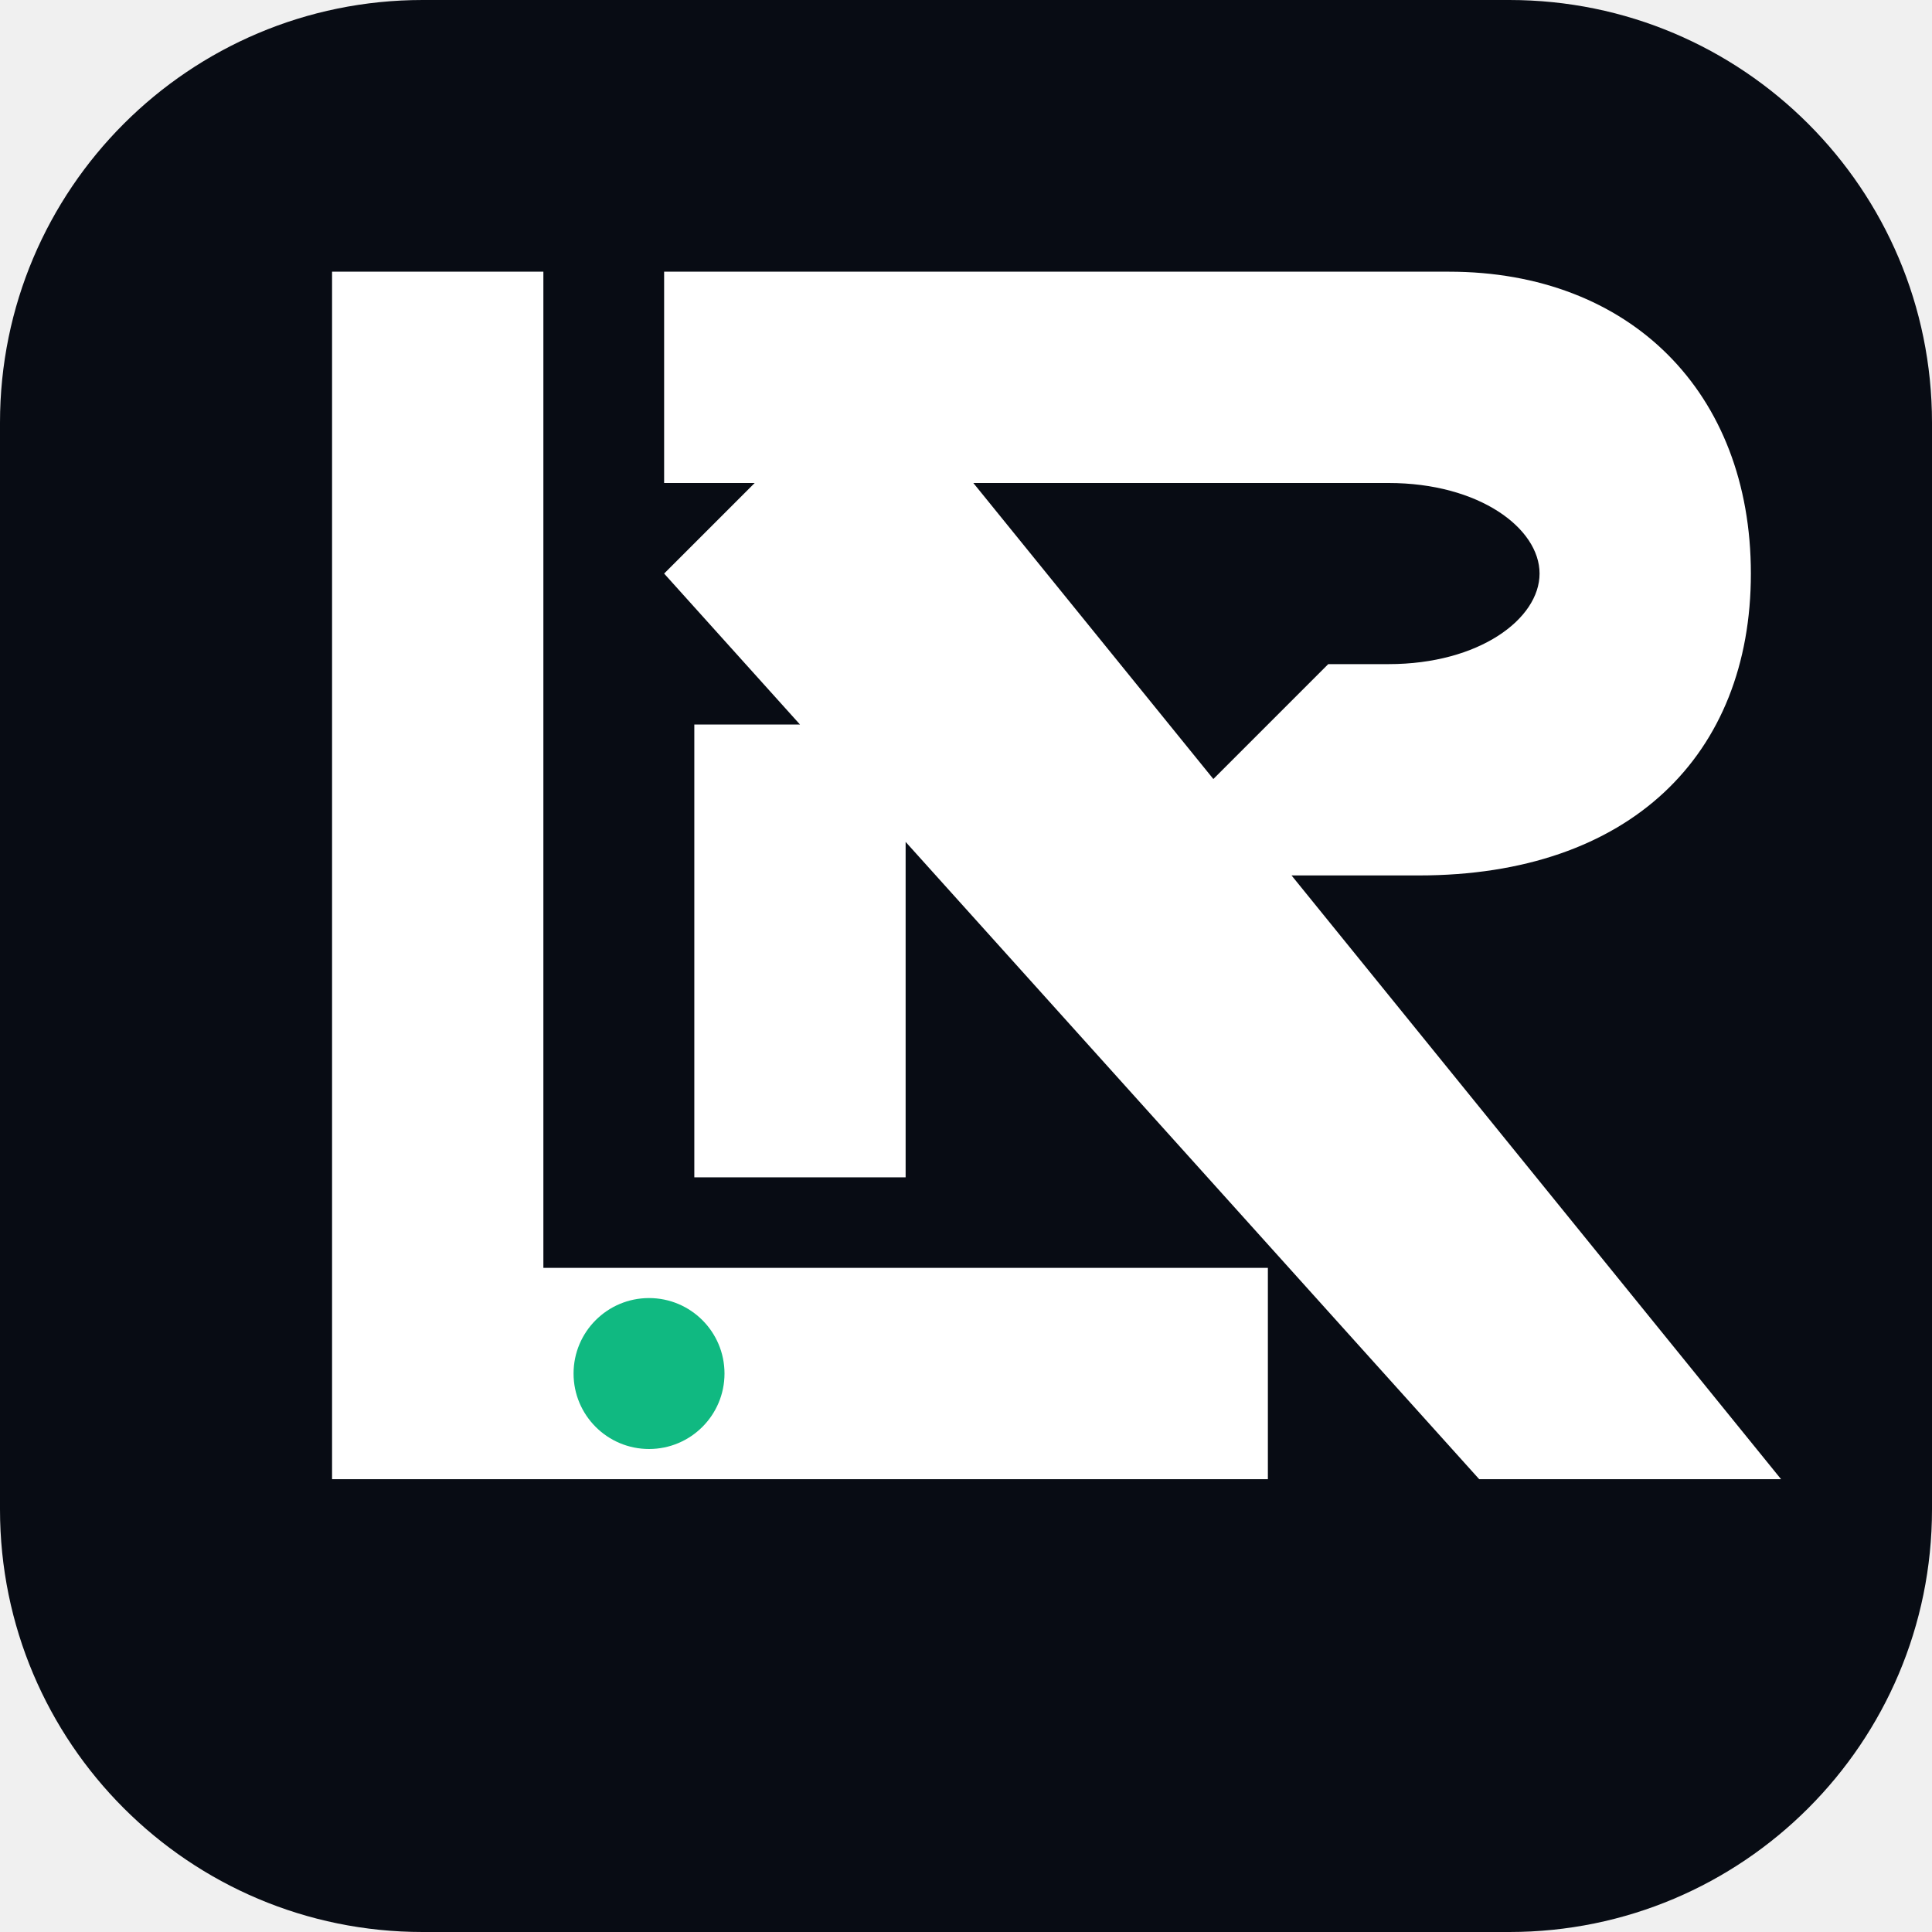
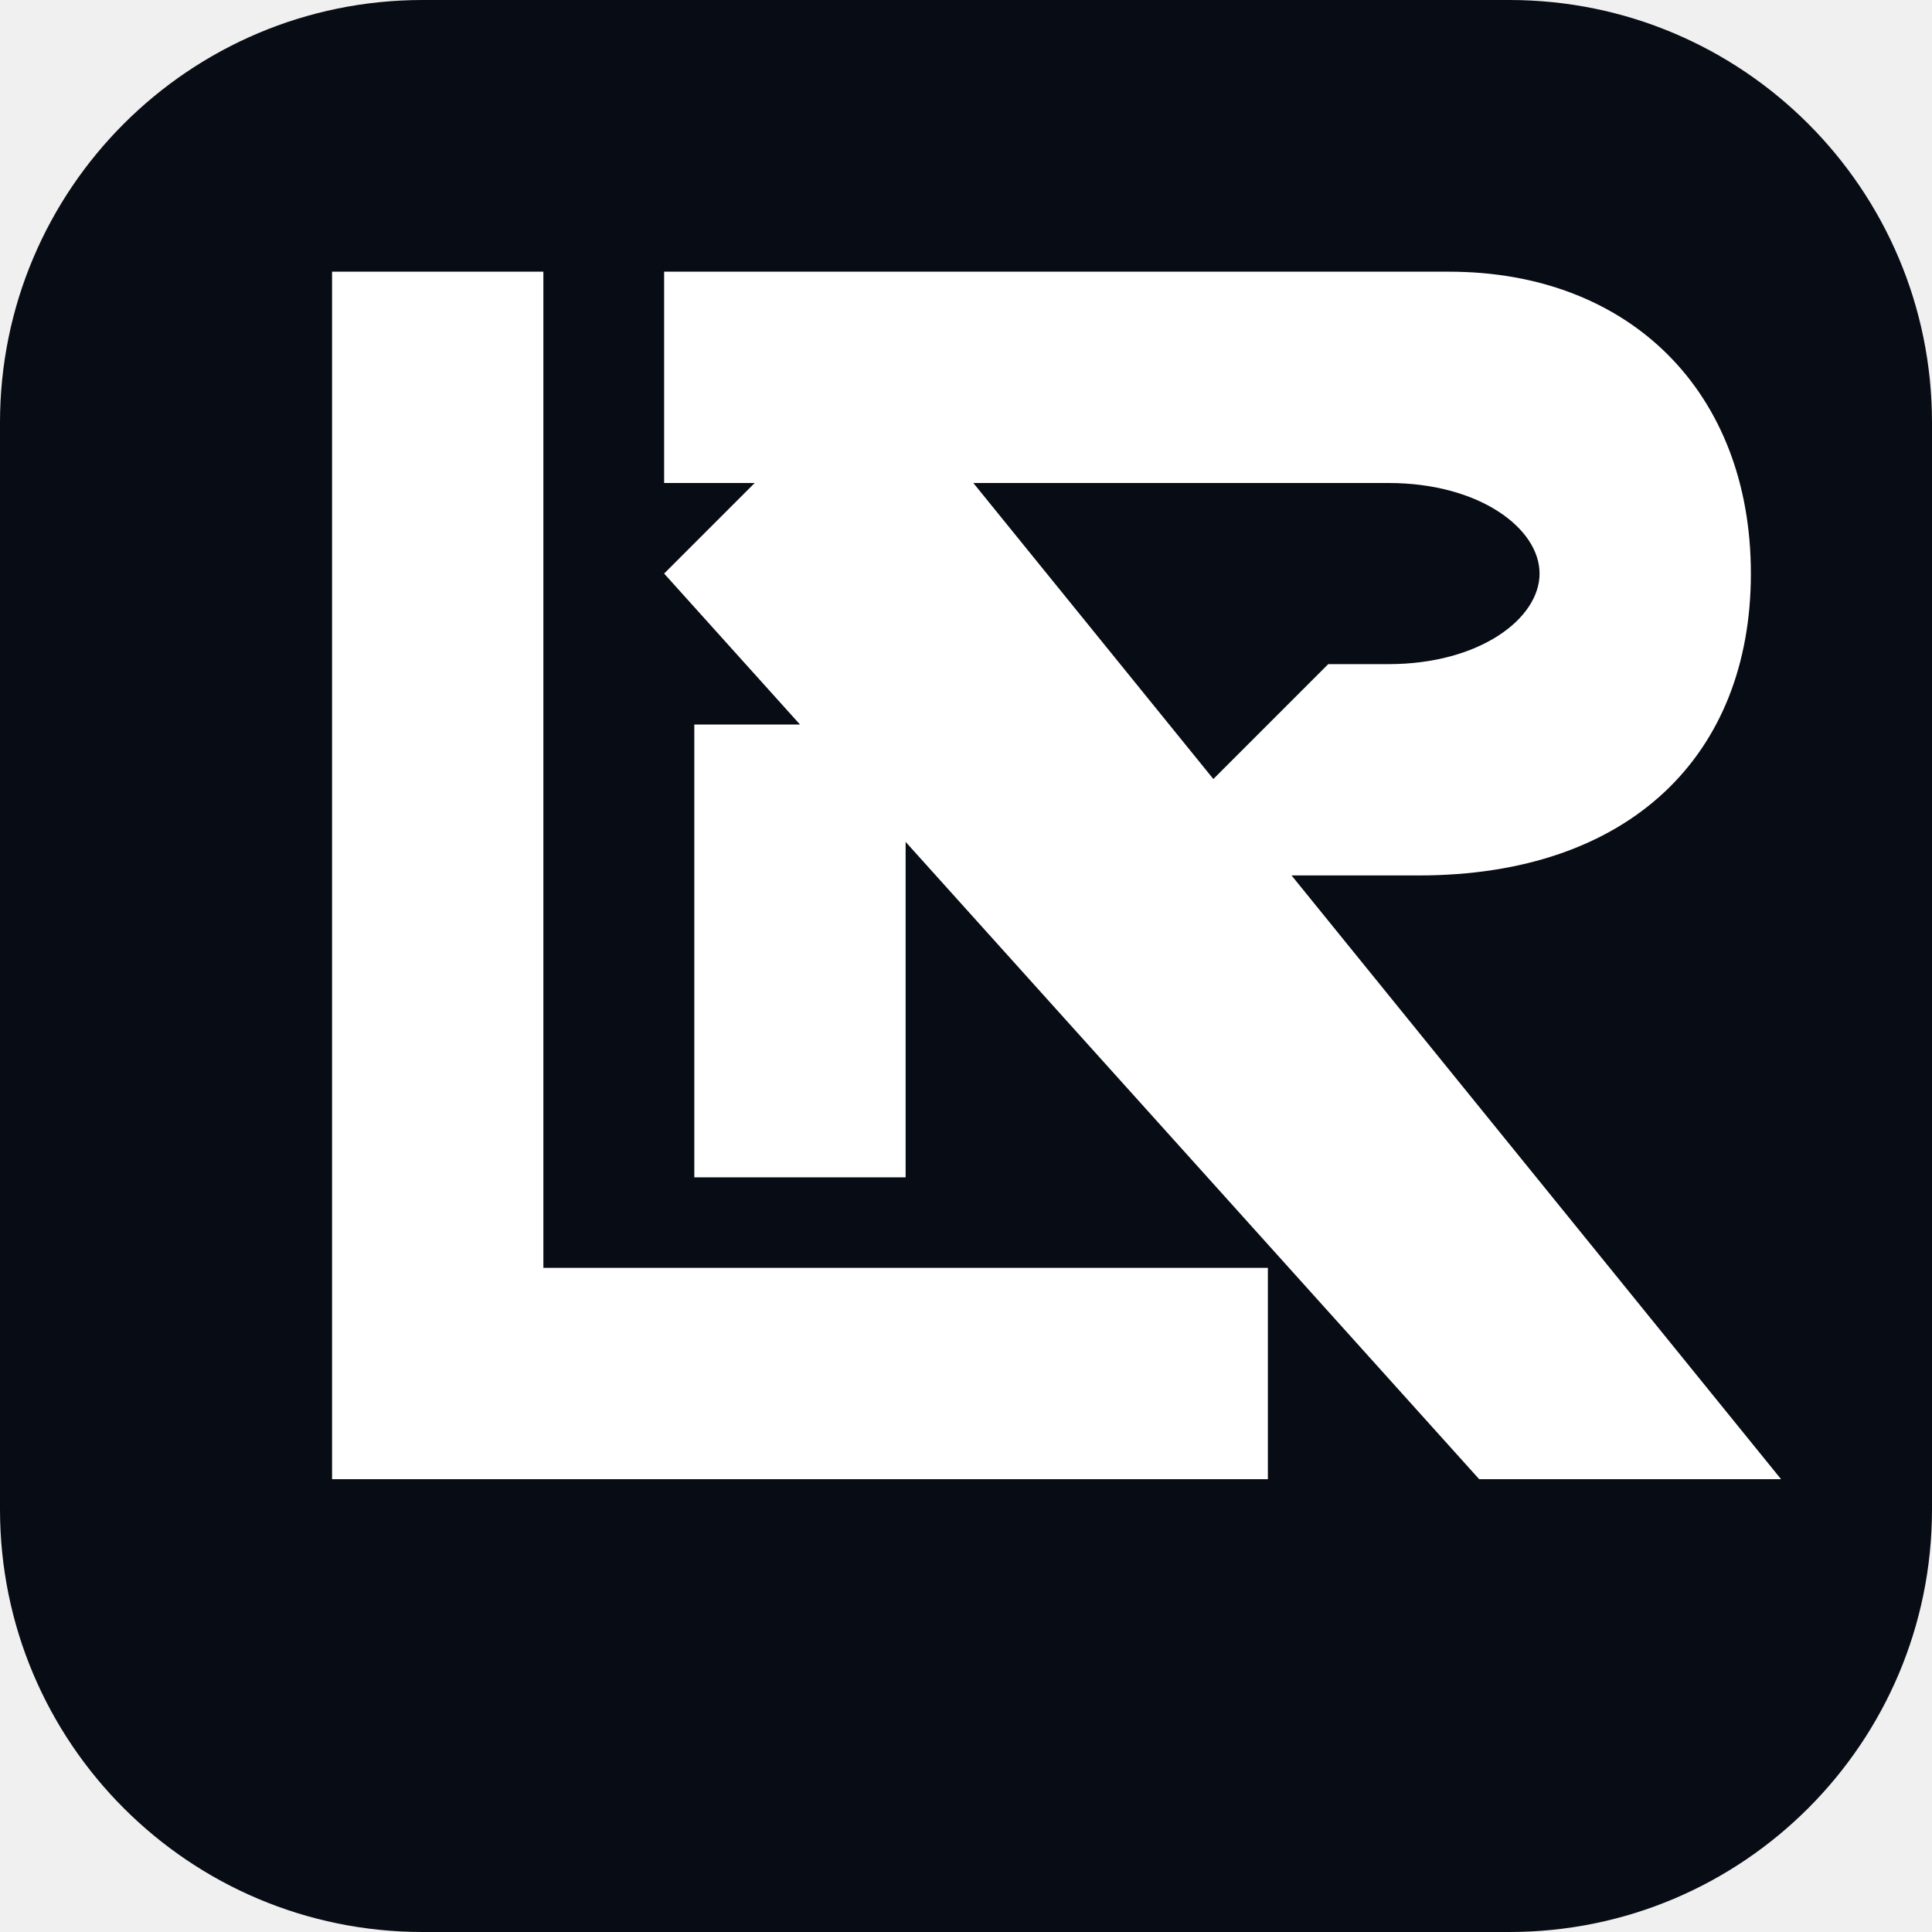
<svg xmlns="http://www.w3.org/2000/svg" viewBox="0 0 128 128">
  <rect width="128" height="128" rx="28" fill="#080C14" />
  <path d="M22 18h14v66h48v14H22zM44 18h52c12 0 20 8 20 20s-8 20-22 20H74l14-14h4c6 0 10-3 10-6s-4-6-10-6H44zm0 20 14-14 60 74H98zM46 48h14v30H46z" fill="#fff" />
-   <circle cx="43" cy="91" r="5" fill="#10B981" />
</svg>
